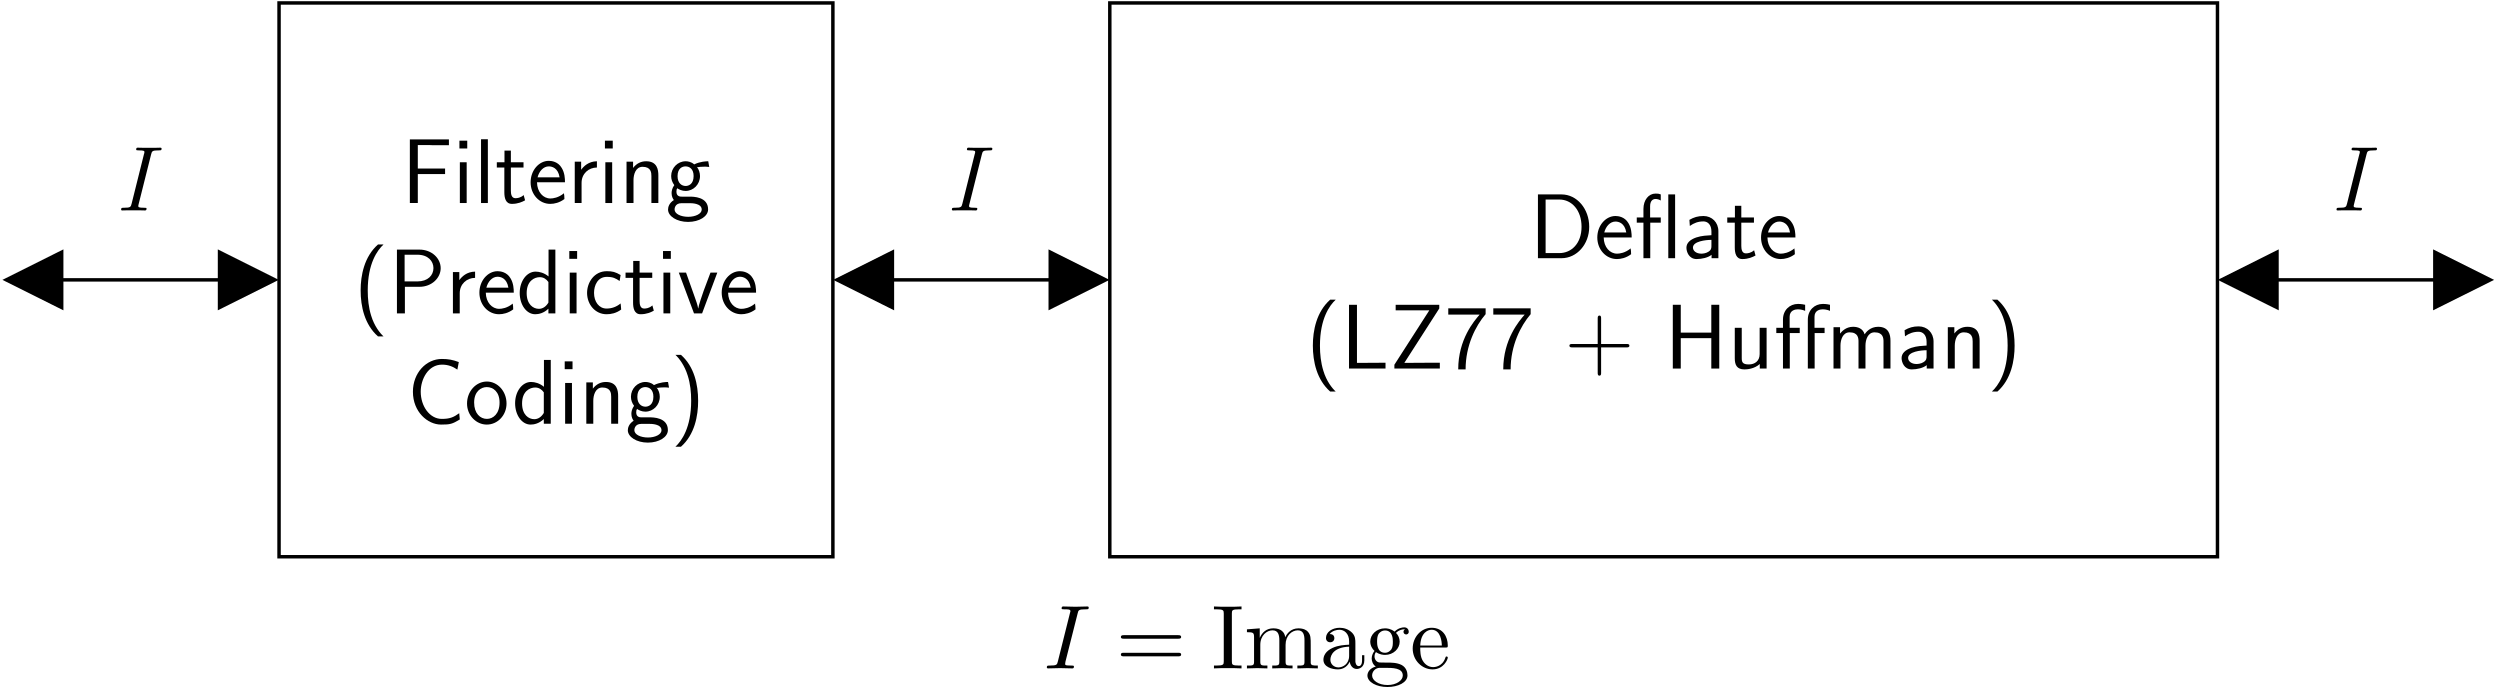
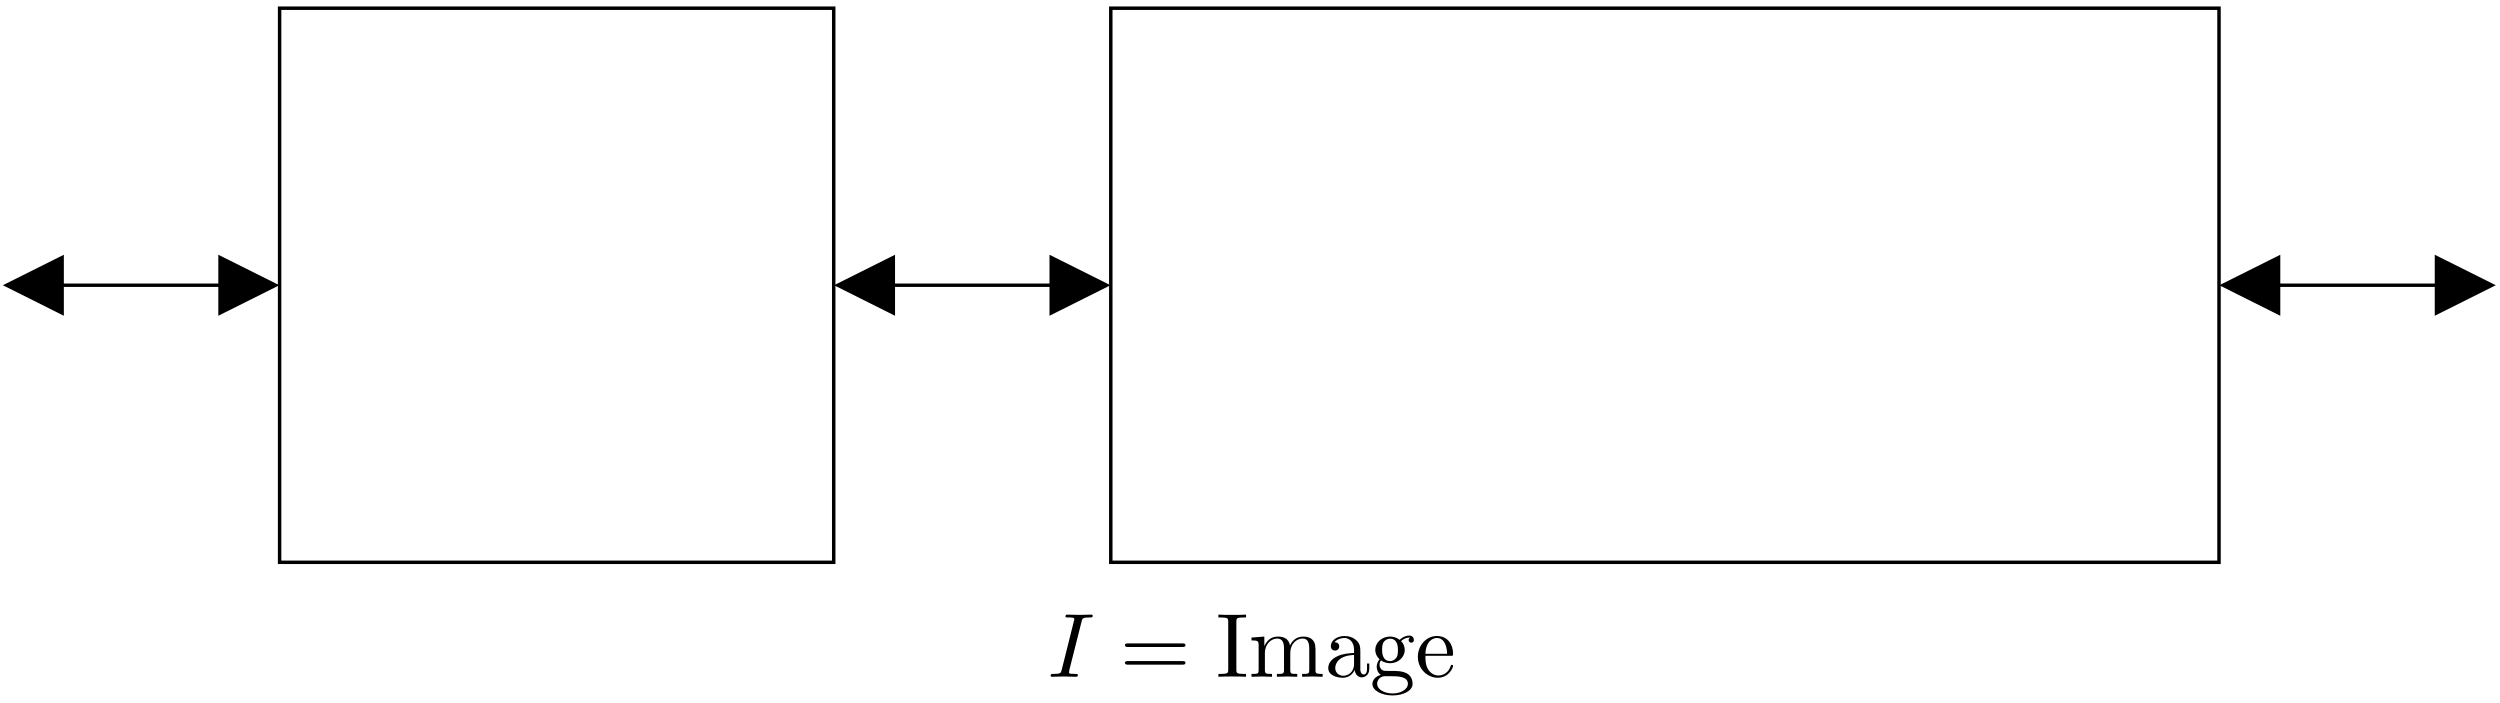
- <svg xmlns="http://www.w3.org/2000/svg" xmlns:xlink="http://www.w3.org/1999/xlink" width="275pt" height="76pt" viewBox="0 0 275 76" version="1.1">
+ <svg xmlns="http://www.w3.org/2000/svg" xmlns:xlink="http://www.w3.org/1999/xlink" width="274" height="77" viewBox="0 0 274 77">
  <defs>
    <g>
-       <symbol overflow="visible" id="glyph0-0">
-         <path style="stroke:none;" d="" />
-       </symbol>
-       <symbol overflow="visible" id="glyph0-1">
-         <path style="stroke:none;" d="M 3.719 -6.156 C 3.812 -6.516 3.828 -6.609 4.562 -6.609 C 4.797 -6.609 4.875 -6.609 4.875 -6.797 C 4.875 -6.906 4.766 -6.906 4.734 -6.906 C 4.547 -6.906 4.328 -6.891 4.141 -6.891 L 2.906 -6.891 C 2.703 -6.891 2.469 -6.906 2.266 -6.906 C 2.188 -6.906 2.078 -6.906 2.078 -6.719 C 2.078 -6.609 2.156 -6.609 2.359 -6.609 C 2.984 -6.609 2.984 -6.531 2.984 -6.422 C 2.984 -6.344 2.969 -6.281 2.938 -6.203 L 1.578 -0.75 C 1.484 -0.391 1.469 -0.297 0.734 -0.297 C 0.5 -0.297 0.422 -0.297 0.422 -0.094 C 0.422 0 0.516 0 0.562 0 C 0.75 0 0.969 -0.016 1.156 -0.016 L 2.391 -0.016 C 2.594 -0.016 2.828 0 3.016 0 C 3.109 0 3.219 0 3.219 -0.188 C 3.219 -0.297 3.172 -0.297 2.938 -0.297 C 2.312 -0.297 2.312 -0.375 2.312 -0.5 C 2.312 -0.516 2.312 -0.562 2.359 -0.734 Z M 3.719 -6.156 " />
-       </symbol>
-       <symbol overflow="visible" id="glyph1-0">
-         <path style="stroke:none;" d="" />
-       </symbol>
-       <symbol overflow="visible" id="glyph1-1">
-         <path style="stroke:none;" d="M 4.781 -3.188 L 4.781 -3.797 L 1.781 -3.797 L 1.781 -6.375 L 3.078 -6.375 C 3.203 -6.375 3.328 -6.359 3.453 -6.359 L 5.203 -6.359 L 5.203 -7 L 0.906 -7 L 0.906 0 L 1.781 0 L 1.781 -3.188 Z M 4.781 -3.188 " />
-       </symbol>
-       <symbol overflow="visible" id="glyph1-2">
-         <path style="stroke:none;" d="M 1.594 -6.859 L 0.734 -6.859 L 0.734 -6 L 1.594 -6 Z M 1.531 -4.484 L 0.781 -4.484 L 0.781 0 L 1.531 0 Z M 1.531 -4.484 " />
-       </symbol>
-       <symbol overflow="visible" id="glyph1-3">
-         <path style="stroke:none;" d="M 1.531 -7.016 L 0.781 -7.016 L 0.781 0 L 1.531 0 Z M 1.531 -7.016 " />
-       </symbol>
-       <symbol overflow="visible" id="glyph1-4">
-         <path style="stroke:none;" d="M 1.734 -3.906 L 3.125 -3.906 L 3.125 -4.484 L 1.734 -4.484 L 1.734 -5.766 L 1.031 -5.766 L 1.031 -4.484 L 0.188 -4.484 L 0.188 -3.906 L 1.016 -3.906 L 1.016 -1.188 C 1.016 -0.594 1.141 0.094 1.844 0.094 C 2.516 0.094 2.984 -0.125 3.297 -0.297 L 3.141 -0.875 C 2.797 -0.562 2.422 -0.531 2.234 -0.531 C 1.797 -0.531 1.734 -1 1.734 -1.359 Z M 1.734 -3.906 " />
-       </symbol>
-       <symbol overflow="visible" id="glyph1-5">
-         <path style="stroke:none;" d="M 4.109 -2.281 C 4.109 -2.703 4.078 -3.328 3.75 -3.859 C 3.344 -4.562 2.625 -4.641 2.328 -4.641 C 1.25 -4.641 0.328 -3.594 0.328 -2.281 C 0.328 -0.938 1.297 0.094 2.484 0.094 C 2.938 0.094 3.5 -0.031 4.047 -0.438 C 4.047 -0.469 4.031 -0.781 4.031 -0.812 C 4.016 -0.812 4 -1.047 4 -1.078 C 3.391 -0.578 2.797 -0.5 2.5 -0.5 C 1.719 -0.5 1.047 -1.203 1.031 -2.281 Z M 1.094 -2.828 C 1.266 -3.5 1.734 -4.031 2.328 -4.031 C 2.656 -4.031 3.344 -3.891 3.516 -2.828 Z M 1.094 -2.828 " />
-       </symbol>
-       <symbol overflow="visible" id="glyph1-6">
-         <path style="stroke:none;" d="M 1.531 -2.219 C 1.531 -3.234 2.312 -3.906 3.219 -3.906 L 3.219 -4.594 C 2.297 -4.578 1.766 -4.047 1.484 -3.656 L 1.484 -4.547 L 0.781 -4.547 L 0.781 0 L 1.531 0 Z M 1.531 -2.219 " />
-       </symbol>
-       <symbol overflow="visible" id="glyph1-7">
-         <path style="stroke:none;" d="M 4.281 -3.047 C 4.281 -3.656 4.156 -4.594 2.938 -4.594 C 2.359 -4.594 1.875 -4.344 1.5 -3.859 L 1.5 -4.547 L 0.781 -4.547 L 0.781 0 L 1.547 0 L 1.547 -2.516 C 1.547 -3.141 1.781 -3.984 2.547 -3.984 C 3.484 -3.984 3.516 -3.328 3.516 -2.969 L 3.516 0 L 4.281 0 Z M 4.281 -3.047 " />
-       </symbol>
-       <symbol overflow="visible" id="glyph1-8">
-         <path style="stroke:none;" d="M 3.453 -3.984 C 3.453 -3.984 3.469 -3.969 3.484 -3.938 C 3.688 -3.969 3.906 -4 4.281 -4 C 4.312 -4 4.547 -4 4.797 -3.969 L 4.688 -4.594 C 4.5 -4.594 3.812 -4.578 3.141 -4.25 C 2.812 -4.547 2.406 -4.594 2.203 -4.594 C 1.328 -4.594 0.609 -3.859 0.609 -2.969 C 0.609 -2.594 0.734 -2.266 0.953 -1.969 C 0.719 -1.641 0.656 -1.328 0.656 -1.094 C 0.656 -0.719 0.797 -0.469 0.906 -0.328 C 0.391 0 0.266 0.438 0.266 0.719 C 0.266 1.453 1.234 2.078 2.469 2.078 C 3.703 2.078 4.672 1.469 4.672 0.703 C 4.672 -0.703 3.031 -0.703 2.625 -0.703 L 1.766 -0.703 C 1.625 -0.703 1.188 -0.703 1.188 -1.25 C 1.188 -1.469 1.219 -1.531 1.281 -1.625 C 1.453 -1.5 1.797 -1.328 2.188 -1.328 C 3.062 -1.328 3.781 -2.047 3.781 -2.969 C 3.781 -3.328 3.656 -3.703 3.438 -3.969 Z M 2.203 -1.875 C 1.766 -1.875 1.312 -2.188 1.312 -2.953 C 1.312 -3.859 1.875 -4.031 2.188 -4.031 C 2.641 -4.031 3.078 -3.734 3.078 -2.969 C 3.078 -2.062 2.516 -1.875 2.203 -1.875 Z M 2.625 0.016 C 2.844 0.016 3.969 0.016 3.969 0.719 C 3.969 1.188 3.266 1.516 2.484 1.516 C 1.688 1.516 0.984 1.203 0.984 0.703 C 0.984 0.672 0.984 0.016 1.75 0.016 Z M 2.625 0.016 " />
-       </symbol>
-       <symbol overflow="visible" id="glyph1-9">
-         <path style="stroke:none;" d="M 2.688 -7.578 C 1.172 -6.234 0.781 -4.172 0.781 -2.531 C 0.781 -0.75 1.219 1.234 2.688 2.531 L 3.297 2.531 C 2.906 2.172 2.281 1.391 1.938 0.25 C 1.656 -0.656 1.562 -1.594 1.562 -2.516 C 1.562 -5.5 2.625 -6.953 3.297 -7.578 Z M 2.688 -7.578 " />
-       </symbol>
-       <symbol overflow="visible" id="glyph1-10">
-         <path style="stroke:none;" d="M 3.391 -2.922 C 4.781 -2.922 5.734 -3.922 5.734 -4.969 C 5.734 -6.047 4.766 -7.016 3.391 -7.016 L 0.922 -7.016 L 0.922 0 L 1.797 0 L 1.797 -2.922 Z M 3.172 -6.453 C 4.359 -6.453 4.938 -5.734 4.938 -4.984 C 4.938 -4.188 4.328 -3.516 3.172 -3.516 L 1.766 -3.516 L 1.766 -6.453 Z M 3.172 -6.453 " />
-       </symbol>
-       <symbol overflow="visible" id="glyph1-11">
-         <path style="stroke:none;" d="M 4.281 -7.016 L 3.531 -7.016 L 3.531 -4.062 C 3.062 -4.453 2.531 -4.594 2.109 -4.594 C 1.141 -4.594 0.359 -3.562 0.359 -2.25 C 0.359 -0.938 1.109 0.094 2.062 0.094 C 2.438 0.094 3 -0.016 3.516 -0.516 L 3.516 0 L 4.281 0 Z M 3.516 -1.188 C 3.266 -0.766 2.906 -0.5 2.469 -0.5 C 1.844 -0.5 1.125 -0.984 1.125 -2.234 C 1.125 -3.578 1.984 -3.984 2.562 -3.984 C 2.969 -3.984 3.281 -3.781 3.516 -3.453 Z M 3.516 -1.188 " />
-       </symbol>
-       <symbol overflow="visible" id="glyph1-12">
-         <path style="stroke:none;" d="M 4.047 -1.094 C 3.594 -0.719 3.078 -0.531 2.5 -0.531 C 1.672 -0.531 1.125 -1.281 1.125 -2.25 C 1.125 -3.094 1.531 -4.016 2.531 -4.016 C 3.219 -4.016 3.5 -3.859 3.938 -3.562 L 4.047 -4.219 C 3.469 -4.562 3.141 -4.641 2.531 -4.641 C 1.141 -4.641 0.359 -3.406 0.359 -2.25 C 0.359 -0.953 1.281 0.094 2.5 0.094 C 3 0.094 3.562 -0.016 4.109 -0.422 C 4.109 -0.453 4.078 -0.766 4.078 -0.812 Z M 4.047 -1.094 " />
-       </symbol>
-       <symbol overflow="visible" id="glyph1-13">
-         <path style="stroke:none;" d="M 4.375 -4.484 L 3.625 -4.484 L 2.875 -2.484 C 2.703 -1.984 2.328 -0.922 2.281 -0.547 L 2.266 -0.547 C 2.219 -0.906 2.016 -1.453 1.859 -1.891 L 0.938 -4.484 L 0.141 -4.484 L 1.812 0 L 2.703 0 Z M 4.375 -4.484 " />
-       </symbol>
-       <symbol overflow="visible" id="glyph1-14">
-         <path style="stroke:none;" d="M 5.766 -1.156 C 5.141 -0.703 4.719 -0.531 3.844 -0.531 C 2.531 -0.531 1.531 -1.906 1.531 -3.531 C 1.531 -4.891 2.344 -6.5 3.875 -6.5 C 4.547 -6.5 5.062 -6.297 5.562 -5.953 L 5.719 -6.781 C 5.062 -7.031 4.562 -7.125 3.859 -7.125 C 2.141 -7.125 0.672 -5.609 0.672 -3.516 C 0.672 -1.297 2.297 0.094 3.766 0.094 C 4.781 0.094 5 0.031 5.828 -0.469 Z M 5.766 -1.156 " />
-       </symbol>
-       <symbol overflow="visible" id="glyph1-15">
-         <path style="stroke:none;" d="M 4.641 -2.219 C 4.641 -3.594 3.641 -4.641 2.484 -4.641 C 1.281 -4.641 0.297 -3.562 0.297 -2.219 C 0.297 -0.906 1.312 0.094 2.469 0.094 C 3.656 0.094 4.641 -0.922 4.641 -2.219 Z M 2.484 -0.531 C 1.75 -0.531 1.078 -1.125 1.078 -2.328 C 1.078 -3.547 1.828 -4.031 2.469 -4.031 C 3.172 -4.031 3.875 -3.516 3.875 -2.328 C 3.875 -1.078 3.156 -0.531 2.484 -0.531 Z M 2.484 -0.531 " />
-       </symbol>
-       <symbol overflow="visible" id="glyph1-16">
-         <path style="stroke:none;" d="M 1.156 2.531 C 2.672 1.188 3.047 -0.875 3.047 -2.516 C 3.047 -4.297 2.625 -6.281 1.156 -7.578 L 0.547 -7.578 C 0.938 -7.219 1.562 -6.422 1.906 -5.281 C 2.188 -4.391 2.281 -3.453 2.281 -2.531 C 2.281 0.453 1.219 1.906 0.547 2.531 Z M 1.156 2.531 " />
-       </symbol>
-       <symbol overflow="visible" id="glyph1-17">
-         <path style="stroke:none;" d="M 0.922 -7.016 L 0.922 0 L 3.516 0 C 5.203 0 6.562 -1.531 6.562 -3.453 C 6.562 -5.422 5.219 -7.016 3.516 -7.016 Z M 1.766 -0.562 L 1.766 -6.453 L 3.281 -6.453 C 4.641 -6.453 5.719 -5.281 5.719 -3.453 C 5.719 -1.609 4.594 -0.562 3.281 -0.562 Z M 1.766 -0.562 " />
-       </symbol>
-       <symbol overflow="visible" id="glyph1-18">
-         <path style="stroke:none;" d="M 1.75 -3.906 L 2.906 -3.906 L 2.906 -4.484 L 1.734 -4.484 L 1.734 -5.719 C 1.734 -6.328 2.047 -6.516 2.328 -6.516 C 2.531 -6.516 2.734 -6.453 2.906 -6.344 L 2.906 -7.016 C 2.703 -7.094 2.641 -7.109 2.328 -7.109 C 1.578 -7.109 1 -6.406 1 -5.422 L 1 -4.484 L 0.266 -4.484 L 0.266 -3.906 L 1 -3.906 L 1 0 L 1.75 0 Z M 4.484 -7.016 L 3.734 -7.016 L 3.734 0 L 4.484 0 Z M 4.484 -7.016 " />
-       </symbol>
-       <symbol overflow="visible" id="glyph1-19">
-         <path style="stroke:none;" d="M 3.953 -2.969 C 3.953 -3.938 3.25 -4.641 2.312 -4.641 C 1.703 -4.641 1.25 -4.5 0.766 -4.219 L 0.812 -3.547 C 1.266 -3.875 1.734 -4.047 2.312 -4.047 C 2.781 -4.047 3.188 -3.688 3.188 -2.938 L 3.188 -2.531 C 2.734 -2.5 2.125 -2.484 1.516 -2.281 C 0.844 -2.047 0.438 -1.672 0.438 -1.156 C 0.438 -0.719 0.703 0.094 1.562 0.094 C 2.125 0.094 2.828 -0.062 3.203 -0.375 L 3.203 0 L 3.953 0 Z M 3.188 -1.359 C 3.188 -1.156 3.188 -0.906 2.844 -0.703 C 2.578 -0.531 2.234 -0.5 2.078 -0.5 C 1.531 -0.5 1.156 -0.797 1.156 -1.172 C 1.156 -1.859 2.562 -2.016 3.188 -2.016 Z M 3.188 -1.359 " />
-       </symbol>
-       <symbol overflow="visible" id="glyph1-20">
-         <path style="stroke:none;" d="M 1.781 -7.016 L 0.906 -7.016 L 0.906 0 L 4.922 0 L 4.922 -0.641 C 4.031 -0.625 3.156 -0.625 2.266 -0.625 L 1.781 -0.625 Z M 1.781 -7.016 " />
-       </symbol>
-       <symbol overflow="visible" id="glyph1-21">
-         <path style="stroke:none;" d="M 5.484 -6.609 L 5.484 -7.016 L 0.688 -7.016 L 0.688 -6.406 L 2.672 -6.406 C 2.797 -6.406 2.906 -6.406 3.031 -6.406 L 4.391 -6.406 L 0.547 -0.422 L 0.547 0 L 5.547 0 L 5.547 -0.641 L 4.594 -0.641 C 3.719 -0.641 2.844 -0.625 1.969 -0.625 L 1.641 -0.625 Z M 5.484 -6.609 " />
-       </symbol>
-       <symbol overflow="visible" id="glyph1-22">
-         <path style="stroke:none;" d="M 2.297 -5.938 C 2.422 -5.938 2.531 -5.938 2.656 -5.938 L 3.875 -5.938 C 3.266 -5.234 1.516 -3.219 1.516 0.094 L 2.328 0.094 C 2.328 -2.531 3.422 -4.688 4.531 -5.984 L 4.531 -6.625 L 0.422 -6.625 L 0.422 -5.938 Z M 2.297 -5.938 " />
-       </symbol>
-       <symbol overflow="visible" id="glyph1-23">
-         <path style="stroke:none;" d="M 4.031 -2.328 L 6.828 -2.328 C 6.969 -2.328 7.141 -2.328 7.141 -2.516 C 7.141 -2.703 6.969 -2.703 6.828 -2.703 L 4.031 -2.703 L 4.031 -5.5 C 4.031 -5.641 4.031 -5.828 3.859 -5.828 C 3.656 -5.828 3.656 -5.656 3.656 -5.5 L 3.656 -2.703 L 0.875 -2.703 C 0.734 -2.703 0.547 -2.703 0.547 -2.531 C 0.547 -2.328 0.719 -2.328 0.875 -2.328 L 3.656 -2.328 L 3.656 0.453 C 3.656 0.594 3.656 0.781 3.844 0.781 C 4.031 0.781 4.031 0.609 4.031 0.453 Z M 4.031 -2.328 " />
-       </symbol>
-       <symbol overflow="visible" id="glyph1-24">
-         <path style="stroke:none;" d="M 6.016 -7.016 L 5.141 -7.016 L 5.141 -3.953 L 1.781 -3.953 L 1.781 -7.016 L 0.906 -7.016 L 0.906 0 L 1.781 0 L 1.781 -3.344 L 5.141 -3.344 L 5.141 0 L 6.016 0 Z M 6.016 -7.016 " />
-       </symbol>
-       <symbol overflow="visible" id="glyph1-25">
-         <path style="stroke:none;" d="M 4.281 -4.484 L 3.516 -4.484 L 3.516 -1.594 C 3.516 -0.828 2.984 -0.453 2.328 -0.453 C 1.625 -0.453 1.547 -0.719 1.547 -1.156 L 1.547 -4.484 L 0.781 -4.484 L 0.781 -1.125 C 0.781 -0.391 1.016 0.094 1.844 0.094 C 2.125 0.094 2.922 0.047 3.531 -0.5 L 3.531 0 L 4.281 0 Z M 4.281 -4.484 " />
-       </symbol>
-       <symbol overflow="visible" id="glyph1-26">
-         <path style="stroke:none;" d="M 1.75 -3.906 L 2.844 -3.906 L 2.844 -4.484 L 1.734 -4.484 L 1.734 -5.703 C 1.734 -6.406 2.344 -6.516 2.641 -6.516 C 3 -6.516 3.312 -6.406 3.438 -6.344 L 3.438 -7.016 C 3.312 -7.047 3 -7.109 2.656 -7.109 C 1.734 -7.109 1 -6.422 1 -5.391 L 1 -4.484 L 0.266 -4.484 L 0.266 -3.906 L 1 -3.906 L 1 0 L 1.75 0 Z M 4.484 -3.906 L 5.578 -3.906 L 5.578 -4.484 L 4.469 -4.484 L 4.469 -5.703 C 4.469 -6.406 5.078 -6.516 5.375 -6.516 C 5.734 -6.516 6.047 -6.406 6.172 -6.344 L 6.172 -7.016 C 6.062 -7.047 5.734 -7.109 5.391 -7.109 C 4.469 -7.109 3.734 -6.422 3.734 -5.391 L 3.734 0 L 4.484 0 Z M 4.484 -3.906 " />
-       </symbol>
-       <symbol overflow="visible" id="glyph1-27">
-         <path style="stroke:none;" d="M 7.047 -3.047 C 7.047 -3.734 6.859 -4.594 5.688 -4.594 C 4.828 -4.594 4.344 -4 4.203 -3.766 C 4.016 -4.406 3.453 -4.594 2.938 -4.594 C 2.109 -4.594 1.672 -4.047 1.5 -3.844 L 1.5 -4.547 L 0.781 -4.547 L 0.781 0 L 1.547 0 L 1.547 -2.516 C 1.547 -3.188 1.812 -3.984 2.547 -3.984 C 3.484 -3.984 3.531 -3.344 3.531 -2.969 L 3.531 0 L 4.297 0 L 4.297 -2.516 C 4.297 -3.188 4.562 -3.984 5.297 -3.984 C 6.234 -3.984 6.281 -3.344 6.281 -2.969 L 6.281 0 L 7.047 0 Z M 7.047 -3.047 " />
-       </symbol>
-       <symbol overflow="visible" id="glyph2-0">
-         <path style="stroke:none;" d="" />
-       </symbol>
-       <symbol overflow="visible" id="glyph2-1">
-         <path style="stroke:none;" d="M 3.734 -6.047 C 3.812 -6.406 3.844 -6.5 4.641 -6.5 C 4.875 -6.5 4.953 -6.5 4.953 -6.688 C 4.953 -6.812 4.844 -6.812 4.812 -6.812 C 4.516 -6.812 3.781 -6.781 3.484 -6.781 C 3.188 -6.781 2.469 -6.812 2.156 -6.812 C 2.094 -6.812 1.969 -6.812 1.969 -6.609 C 1.969 -6.5 2.047 -6.5 2.25 -6.5 C 2.656 -6.5 2.938 -6.5 2.938 -6.312 C 2.938 -6.266 2.938 -6.234 2.906 -6.156 L 1.562 -0.781 C 1.469 -0.406 1.453 -0.312 0.656 -0.312 C 0.422 -0.312 0.344 -0.312 0.344 -0.109 C 0.344 0 0.453 0 0.484 0 C 0.781 0 1.5 -0.031 1.797 -0.031 C 2.094 -0.031 2.828 0 3.125 0 C 3.203 0 3.328 0 3.328 -0.188 C 3.328 -0.312 3.25 -0.312 3.031 -0.312 C 2.844 -0.312 2.797 -0.312 2.609 -0.328 C 2.391 -0.344 2.359 -0.391 2.359 -0.5 C 2.359 -0.578 2.375 -0.656 2.391 -0.734 Z M 3.734 -6.047 " />
-       </symbol>
-       <symbol overflow="visible" id="glyph3-0">
-         <path style="stroke:none;" d="" />
-       </symbol>
-       <symbol overflow="visible" id="glyph3-1">
-         <path style="stroke:none;" d="M 6.844 -3.266 C 7 -3.266 7.188 -3.266 7.188 -3.453 C 7.188 -3.656 7 -3.656 6.859 -3.656 L 0.891 -3.656 C 0.75 -3.656 0.562 -3.656 0.562 -3.453 C 0.562 -3.266 0.75 -3.266 0.891 -3.266 Z M 6.859 -1.328 C 7 -1.328 7.188 -1.328 7.188 -1.531 C 7.188 -1.719 7 -1.719 6.844 -1.719 L 0.891 -1.719 C 0.75 -1.719 0.562 -1.719 0.562 -1.531 C 0.562 -1.328 0.75 -1.328 0.891 -1.328 Z M 6.859 -1.328 " />
-       </symbol>
-       <symbol overflow="visible" id="glyph3-2">
-         <path style="stroke:none;" d="M 2.25 -6.031 C 2.25 -6.391 2.266 -6.5 3.062 -6.5 L 3.312 -6.5 L 3.312 -6.812 C 2.969 -6.781 2.188 -6.781 1.797 -6.781 C 1.422 -6.781 0.625 -6.781 0.281 -6.812 L 0.281 -6.5 L 0.531 -6.5 C 1.328 -6.5 1.359 -6.391 1.359 -6.031 L 1.359 -0.781 C 1.359 -0.422 1.328 -0.312 0.531 -0.312 L 0.281 -0.312 L 0.281 0 C 0.625 -0.031 1.422 -0.031 1.797 -0.031 C 2.188 -0.031 2.969 -0.031 3.312 0 L 3.312 -0.312 L 3.062 -0.312 C 2.266 -0.312 2.25 -0.422 2.25 -0.781 Z M 2.25 -6.031 " />
-       </symbol>
-       <symbol overflow="visible" id="glyph3-3">
-         <path style="stroke:none;" d="M 1.094 -3.422 L 1.094 -0.75 C 1.094 -0.312 0.984 -0.312 0.312 -0.312 L 0.312 0 C 0.672 -0.016 1.172 -0.031 1.453 -0.031 C 1.703 -0.031 2.219 -0.016 2.562 0 L 2.562 -0.312 C 1.891 -0.312 1.781 -0.312 1.781 -0.75 L 1.781 -2.594 C 1.781 -3.625 2.5 -4.188 3.125 -4.188 C 3.766 -4.188 3.875 -3.656 3.875 -3.078 L 3.875 -0.75 C 3.875 -0.312 3.766 -0.312 3.094 -0.312 L 3.094 0 C 3.438 -0.016 3.953 -0.031 4.219 -0.031 C 4.469 -0.031 5 -0.016 5.328 0 L 5.328 -0.312 C 4.672 -0.312 4.562 -0.312 4.562 -0.75 L 4.562 -2.594 C 4.562 -3.625 5.266 -4.188 5.906 -4.188 C 6.531 -4.188 6.641 -3.656 6.641 -3.078 L 6.641 -0.75 C 6.641 -0.312 6.531 -0.312 5.859 -0.312 L 5.859 0 C 6.203 -0.016 6.719 -0.031 6.984 -0.031 C 7.25 -0.031 7.766 -0.016 8.109 0 L 8.109 -0.312 C 7.594 -0.312 7.344 -0.312 7.328 -0.609 L 7.328 -2.516 C 7.328 -3.375 7.328 -3.672 7.016 -4.031 C 6.875 -4.203 6.547 -4.406 5.969 -4.406 C 5.141 -4.406 4.688 -3.812 4.531 -3.422 C 4.391 -4.297 3.656 -4.406 3.203 -4.406 C 2.469 -4.406 2 -3.984 1.719 -3.359 L 1.719 -4.406 L 0.312 -4.297 L 0.312 -3.984 C 1.016 -3.984 1.094 -3.922 1.094 -3.422 Z M 1.094 -3.422 " />
-       </symbol>
-       <symbol overflow="visible" id="glyph3-4">
-         <path style="stroke:none;" d="M 3.312 -0.75 C 3.359 -0.359 3.625 0.062 4.094 0.062 C 4.312 0.062 4.922 -0.078 4.922 -0.891 L 4.922 -1.453 L 4.672 -1.453 L 4.672 -0.891 C 4.672 -0.312 4.422 -0.25 4.312 -0.25 C 3.984 -0.25 3.938 -0.703 3.938 -0.75 L 3.938 -2.734 C 3.938 -3.156 3.938 -3.547 3.578 -3.922 C 3.188 -4.312 2.688 -4.469 2.219 -4.469 C 1.391 -4.469 0.703 -4 0.703 -3.344 C 0.703 -3.047 0.906 -2.875 1.172 -2.875 C 1.453 -2.875 1.625 -3.078 1.625 -3.328 C 1.625 -3.453 1.578 -3.781 1.109 -3.781 C 1.391 -4.141 1.875 -4.25 2.188 -4.25 C 2.688 -4.25 3.25 -3.859 3.25 -2.969 L 3.25 -2.609 C 2.734 -2.578 2.047 -2.547 1.422 -2.25 C 0.672 -1.906 0.422 -1.391 0.422 -0.953 C 0.422 -0.141 1.391 0.109 2.016 0.109 C 2.672 0.109 3.125 -0.297 3.312 -0.75 Z M 3.25 -2.391 L 3.25 -1.391 C 3.25 -0.453 2.531 -0.109 2.078 -0.109 C 1.594 -0.109 1.188 -0.453 1.188 -0.953 C 1.188 -1.5 1.609 -2.328 3.25 -2.391 Z M 3.25 -2.391 " />
-       </symbol>
-       <symbol overflow="visible" id="glyph3-5">
-         <path style="stroke:none;" d="M 2.219 -1.719 C 1.344 -1.719 1.344 -2.719 1.344 -2.938 C 1.344 -3.203 1.359 -3.531 1.5 -3.781 C 1.578 -3.891 1.812 -4.172 2.219 -4.172 C 3.078 -4.172 3.078 -3.188 3.078 -2.953 C 3.078 -2.688 3.078 -2.359 2.922 -2.109 C 2.844 -2 2.609 -1.719 2.219 -1.719 Z M 1.062 -1.328 C 1.062 -1.359 1.062 -1.594 1.219 -1.797 C 1.609 -1.516 2.031 -1.484 2.219 -1.484 C 3.141 -1.484 3.828 -2.172 3.828 -2.938 C 3.828 -3.312 3.672 -3.672 3.422 -3.906 C 3.781 -4.25 4.141 -4.297 4.312 -4.297 C 4.344 -4.297 4.391 -4.297 4.422 -4.281 C 4.312 -4.25 4.25 -4.141 4.25 -4.016 C 4.25 -3.844 4.391 -3.734 4.547 -3.734 C 4.641 -3.734 4.828 -3.797 4.828 -4.031 C 4.828 -4.203 4.719 -4.516 4.328 -4.516 C 4.125 -4.516 3.688 -4.453 3.266 -4.047 C 2.844 -4.375 2.438 -4.406 2.219 -4.406 C 1.281 -4.406 0.594 -3.719 0.594 -2.953 C 0.594 -2.516 0.812 -2.141 1.062 -1.922 C 0.938 -1.781 0.75 -1.453 0.75 -1.094 C 0.75 -0.781 0.891 -0.406 1.203 -0.203 C 0.594 -0.047 0.281 0.391 0.281 0.781 C 0.281 1.5 1.266 2.047 2.484 2.047 C 3.656 2.047 4.688 1.547 4.688 0.766 C 4.688 0.422 4.562 -0.094 4.047 -0.375 C 3.516 -0.641 2.938 -0.641 2.328 -0.641 C 2.078 -0.641 1.656 -0.641 1.578 -0.656 C 1.266 -0.703 1.062 -1 1.062 -1.328 Z M 2.5 1.828 C 1.484 1.828 0.797 1.312 0.797 0.781 C 0.797 0.328 1.172 -0.047 1.609 -0.062 L 2.203 -0.062 C 3.062 -0.062 4.172 -0.062 4.172 0.781 C 4.172 1.328 3.469 1.828 2.5 1.828 Z M 2.5 1.828 " />
-       </symbol>
-       <symbol overflow="visible" id="glyph3-6">
-         <path style="stroke:none;" d="M 1.109 -2.516 C 1.172 -4 2.016 -4.25 2.359 -4.25 C 3.375 -4.25 3.484 -2.906 3.484 -2.516 Z M 1.109 -2.297 L 3.891 -2.297 C 4.109 -2.297 4.141 -2.297 4.141 -2.516 C 4.141 -3.5 3.594 -4.469 2.359 -4.469 C 1.203 -4.469 0.281 -3.438 0.281 -2.188 C 0.281 -0.859 1.328 0.109 2.469 0.109 C 3.688 0.109 4.141 -1 4.141 -1.188 C 4.141 -1.281 4.062 -1.312 4 -1.312 C 3.922 -1.312 3.891 -1.25 3.875 -1.172 C 3.531 -0.141 2.625 -0.141 2.531 -0.141 C 2.031 -0.141 1.641 -0.438 1.406 -0.812 C 1.109 -1.281 1.109 -1.938 1.109 -2.297 Z M 1.109 -2.297 " />
-       </symbol>
+       <g id="glyph-0-0">
+ </g>
+       <g id="glyph-0-1">
+         <path d="M 3.734 -6.047 C 3.812 -6.406 3.844 -6.5 4.641 -6.5 C 4.875 -6.5 4.953 -6.5 4.953 -6.688 C 4.953 -6.812 4.844 -6.812 4.812 -6.812 C 4.516 -6.812 3.781 -6.781 3.484 -6.781 C 3.188 -6.781 2.469 -6.812 2.156 -6.812 C 2.094 -6.812 1.969 -6.812 1.969 -6.609 C 1.969 -6.5 2.047 -6.5 2.25 -6.5 C 2.656 -6.5 2.938 -6.5 2.938 -6.312 C 2.938 -6.266 2.938 -6.234 2.906 -6.156 L 1.562 -0.781 C 1.469 -0.406 1.453 -0.312 0.656 -0.312 C 0.422 -0.312 0.344 -0.312 0.344 -0.109 C 0.344 0 0.453 0 0.484 0 C 0.781 0 1.5 -0.031 1.797 -0.031 C 2.094 -0.031 2.828 0 3.125 0 C 3.203 0 3.328 0 3.328 -0.188 C 3.328 -0.312 3.25 -0.312 3.031 -0.312 C 2.844 -0.312 2.797 -0.312 2.609 -0.328 C 2.391 -0.344 2.359 -0.391 2.359 -0.5 C 2.359 -0.578 2.375 -0.656 2.391 -0.734 Z M 3.734 -6.047 " />
+       </g>
+       <g id="glyph-1-0">
+ </g>
+       <g id="glyph-1-1">
+         <path d="M 6.844 -3.266 C 7 -3.266 7.188 -3.266 7.188 -3.453 C 7.188 -3.656 7 -3.656 6.859 -3.656 L 0.891 -3.656 C 0.75 -3.656 0.562 -3.656 0.562 -3.453 C 0.562 -3.266 0.75 -3.266 0.891 -3.266 Z M 6.859 -1.328 C 7 -1.328 7.188 -1.328 7.188 -1.531 C 7.188 -1.719 7 -1.719 6.844 -1.719 L 0.891 -1.719 C 0.75 -1.719 0.562 -1.719 0.562 -1.531 C 0.562 -1.328 0.75 -1.328 0.891 -1.328 Z M 6.859 -1.328 " />
+       </g>
+       <g id="glyph-1-2">
+         <path d="M 2.25 -6.031 C 2.25 -6.391 2.266 -6.5 3.062 -6.5 L 3.312 -6.5 L 3.312 -6.812 C 2.969 -6.781 2.188 -6.781 1.797 -6.781 C 1.422 -6.781 0.625 -6.781 0.281 -6.812 L 0.281 -6.5 L 0.531 -6.5 C 1.328 -6.5 1.359 -6.391 1.359 -6.031 L 1.359 -0.781 C 1.359 -0.422 1.328 -0.312 0.531 -0.312 L 0.281 -0.312 L 0.281 0 C 0.625 -0.031 1.422 -0.031 1.797 -0.031 C 2.188 -0.031 2.969 -0.031 3.312 0 L 3.312 -0.312 L 3.062 -0.312 C 2.266 -0.312 2.25 -0.422 2.25 -0.781 Z M 2.25 -6.031 " />
+       </g>
+       <g id="glyph-1-3">
+         <path d="M 1.094 -3.422 L 1.094 -0.75 C 1.094 -0.312 0.984 -0.312 0.312 -0.312 L 0.312 0 C 0.672 -0.016 1.172 -0.031 1.453 -0.031 C 1.703 -0.031 2.219 -0.016 2.562 0 L 2.562 -0.312 C 1.891 -0.312 1.781 -0.312 1.781 -0.75 L 1.781 -2.594 C 1.781 -3.625 2.5 -4.188 3.125 -4.188 C 3.766 -4.188 3.875 -3.656 3.875 -3.078 L 3.875 -0.75 C 3.875 -0.312 3.766 -0.312 3.094 -0.312 L 3.094 0 C 3.438 -0.016 3.953 -0.031 4.219 -0.031 C 4.469 -0.031 5 -0.016 5.328 0 L 5.328 -0.312 C 4.672 -0.312 4.562 -0.312 4.562 -0.75 L 4.562 -2.594 C 4.562 -3.625 5.266 -4.188 5.906 -4.188 C 6.531 -4.188 6.641 -3.656 6.641 -3.078 L 6.641 -0.75 C 6.641 -0.312 6.531 -0.312 5.859 -0.312 L 5.859 0 C 6.203 -0.016 6.719 -0.031 6.984 -0.031 C 7.25 -0.031 7.766 -0.016 8.109 0 L 8.109 -0.312 C 7.594 -0.312 7.344 -0.312 7.328 -0.609 L 7.328 -2.516 C 7.328 -3.375 7.328 -3.672 7.016 -4.031 C 6.875 -4.203 6.547 -4.406 5.969 -4.406 C 5.141 -4.406 4.688 -3.812 4.531 -3.422 C 4.391 -4.297 3.656 -4.406 3.203 -4.406 C 2.469 -4.406 2 -3.984 1.719 -3.359 L 1.719 -4.406 L 0.312 -4.297 L 0.312 -3.984 C 1.016 -3.984 1.094 -3.922 1.094 -3.422 Z M 1.094 -3.422 " />
+       </g>
+       <g id="glyph-1-4">
+         <path d="M 3.312 -0.75 C 3.359 -0.359 3.625 0.062 4.094 0.062 C 4.312 0.062 4.922 -0.078 4.922 -0.891 L 4.922 -1.453 L 4.672 -1.453 L 4.672 -0.891 C 4.672 -0.312 4.422 -0.25 4.312 -0.25 C 3.984 -0.25 3.938 -0.703 3.938 -0.75 L 3.938 -2.734 C 3.938 -3.156 3.938 -3.547 3.578 -3.922 C 3.188 -4.312 2.688 -4.469 2.219 -4.469 C 1.391 -4.469 0.703 -4 0.703 -3.344 C 0.703 -3.047 0.906 -2.875 1.172 -2.875 C 1.453 -2.875 1.625 -3.078 1.625 -3.328 C 1.625 -3.453 1.578 -3.781 1.109 -3.781 C 1.391 -4.141 1.875 -4.25 2.188 -4.25 C 2.688 -4.25 3.25 -3.859 3.25 -2.969 L 3.25 -2.609 C 2.734 -2.578 2.047 -2.547 1.422 -2.25 C 0.672 -1.906 0.422 -1.391 0.422 -0.953 C 0.422 -0.141 1.391 0.109 2.016 0.109 C 2.672 0.109 3.125 -0.297 3.312 -0.75 Z M 3.25 -2.391 L 3.25 -1.391 C 3.25 -0.453 2.531 -0.109 2.078 -0.109 C 1.594 -0.109 1.188 -0.453 1.188 -0.953 C 1.188 -1.5 1.609 -2.328 3.25 -2.391 Z M 3.25 -2.391 " />
+       </g>
+       <g id="glyph-1-5">
+         <path d="M 2.219 -1.719 C 1.344 -1.719 1.344 -2.719 1.344 -2.938 C 1.344 -3.203 1.359 -3.531 1.5 -3.781 C 1.578 -3.891 1.812 -4.172 2.219 -4.172 C 3.078 -4.172 3.078 -3.188 3.078 -2.953 C 3.078 -2.688 3.078 -2.359 2.922 -2.109 C 2.844 -2 2.609 -1.719 2.219 -1.719 Z M 1.062 -1.328 C 1.062 -1.359 1.062 -1.594 1.219 -1.797 C 1.609 -1.516 2.031 -1.484 2.219 -1.484 C 3.141 -1.484 3.828 -2.172 3.828 -2.938 C 3.828 -3.312 3.672 -3.672 3.422 -3.906 C 3.781 -4.25 4.141 -4.297 4.312 -4.297 C 4.344 -4.297 4.391 -4.297 4.422 -4.281 C 4.312 -4.25 4.25 -4.141 4.25 -4.016 C 4.25 -3.844 4.391 -3.734 4.547 -3.734 C 4.641 -3.734 4.828 -3.797 4.828 -4.031 C 4.828 -4.203 4.719 -4.516 4.328 -4.516 C 4.125 -4.516 3.688 -4.453 3.266 -4.047 C 2.844 -4.375 2.438 -4.406 2.219 -4.406 C 1.281 -4.406 0.594 -3.719 0.594 -2.953 C 0.594 -2.516 0.812 -2.141 1.062 -1.922 C 0.938 -1.781 0.75 -1.453 0.75 -1.094 C 0.75 -0.781 0.891 -0.406 1.203 -0.203 C 0.594 -0.047 0.281 0.391 0.281 0.781 C 0.281 1.5 1.266 2.047 2.484 2.047 C 3.656 2.047 4.688 1.547 4.688 0.766 C 4.688 0.422 4.562 -0.094 4.047 -0.375 C 3.516 -0.641 2.938 -0.641 2.328 -0.641 C 2.078 -0.641 1.656 -0.641 1.578 -0.656 C 1.266 -0.703 1.062 -1 1.062 -1.328 Z M 2.5 1.828 C 1.484 1.828 0.797 1.312 0.797 0.781 C 0.797 0.328 1.172 -0.047 1.609 -0.062 L 2.203 -0.062 C 3.062 -0.062 4.172 -0.062 4.172 0.781 C 4.172 1.328 3.469 1.828 2.5 1.828 Z M 2.5 1.828 " />
+       </g>
+       <g id="glyph-1-6">
+         <path d="M 1.109 -2.516 C 1.172 -4 2.016 -4.25 2.359 -4.25 C 3.375 -4.25 3.484 -2.906 3.484 -2.516 Z M 1.109 -2.297 L 3.891 -2.297 C 4.109 -2.297 4.141 -2.297 4.141 -2.516 C 4.141 -3.5 3.594 -4.469 2.359 -4.469 C 1.203 -4.469 0.281 -3.438 0.281 -2.188 C 0.281 -0.859 1.328 0.109 2.469 0.109 C 3.688 0.109 4.141 -1 4.141 -1.188 C 4.141 -1.281 4.062 -1.312 4 -1.312 C 3.922 -1.312 3.891 -1.25 3.875 -1.172 C 3.531 -0.141 2.625 -0.141 2.531 -0.141 C 2.031 -0.141 1.641 -0.438 1.406 -0.812 C 1.109 -1.281 1.109 -1.938 1.109 -2.297 Z M 1.109 -2.297 " />
+       </g>
    </g>
-     <clipPath id="clip1">
-       <path d="M 121 0 L 245 0 L 245 61.57 L 121 61.57 Z M 121 0 " />
+     <clipPath id="clip-0">
+       <path clip-rule="nonzero" d="M 0 31 L 31 31 L 31 32 L 0 32 Z M 0 31 " />
    </clipPath>
-     <clipPath id="clip2">
-       <path d="M 30 0 L 92 0 L 92 61.57 L 30 61.57 Z M 30 0 " />
+     <clipPath id="clip-1">
+       <path clip-rule="evenodd" d="M -0.309 62.219 L 274.664 62.219 L 274.664 -0.199 L -0.309 -0.199 Z M 31 30.91 L 31 31.617 L 24.117 34.301 L 24.117 28.227 Z M -0.074 31.617 L -0.074 30.91 L 6.809 28.227 L 6.809 34.301 Z M -0.074 31.617 " />
    </clipPath>
-     <clipPath id="clip3">
-       <path d="M 0 30 L 31 30 L 31 31 L 0 31 Z M 0 30 " />
+     <clipPath id="clip-2">
+       <path clip-rule="nonzero" d="M 91 31 L 122 31 L 122 32 L 91 32 Z M 91 31 " />
    </clipPath>
-     <clipPath id="clip4">
-       <path d="M -0.355 61.836 L 275.48 61.836 L 275.48 -0.777 L -0.355 -0.777 Z M 31.051 30.43 L 31.051 31.141 L 24.148 33.828 L 24.148 27.738 Z M -0.121 31.141 L -0.121 30.43 L 6.785 27.738 L 6.785 33.828 Z M -0.121 31.141 " />
+     <clipPath id="clip-3">
+       <path clip-rule="evenodd" d="M -0.309 62.219 L 274.664 62.219 L 274.664 -0.199 L -0.309 -0.199 Z M 122.098 30.91 L 122.098 31.617 L 115.215 34.301 L 115.215 28.227 Z M 91.023 31.617 L 91.023 30.91 L 97.906 28.227 L 97.906 34.301 Z M 91.023 31.617 " />
    </clipPath>
-     <clipPath id="clip5">
-       <path d="M 91 30 L 123 30 L 123 31 L 91 31 Z M 91 30 " />
+     <clipPath id="clip-4">
+       <path clip-rule="nonzero" d="M 243 31 L 274 31 L 274 32 L 243 32 Z M 243 31 " />
    </clipPath>
-     <clipPath id="clip6">
-       <path d="M -0.355 61.836 L 275.48 61.836 L 275.48 -0.777 L -0.355 -0.777 Z M 122.434 30.43 L 122.434 31.141 L 115.527 33.828 L 115.527 27.738 Z M 91.262 31.141 L 91.262 30.43 L 98.164 27.738 L 98.164 33.828 Z M 91.262 31.141 " />
-     </clipPath>
-     <clipPath id="clip7">
-       <path d="M 243 30 L 274.684 30 L 274.684 31 L 243 31 Z M 243 30 " />
-     </clipPath>
-     <clipPath id="clip8">
-       <path d="M -0.355 61.836 L 275.48 61.836 L 275.48 -0.777 L -0.355 -0.777 Z M 274.738 30.43 L 274.738 31.141 L 267.832 33.828 L 267.832 27.738 Z M 243.566 31.141 L 243.566 30.43 L 250.469 27.738 L 250.469 33.828 Z M 243.566 31.141 " />
-     </clipPath>
-     <clipPath id="clip9">
-       <path d="M 262 22 L 274.684 22 L 274.684 40 L 262 40 Z M 262 22 " />
+     <clipPath id="clip-5">
+       <path clip-rule="evenodd" d="M -0.309 62.219 L 274.664 62.219 L 274.664 -0.199 L -0.309 -0.199 Z M 273.922 30.91 L 273.922 31.617 L 267.039 34.301 L 267.039 28.227 Z M 242.848 31.617 L 242.848 30.91 L 249.73 28.227 L 249.73 34.301 Z M 242.848 31.617 " />
    </clipPath>
  </defs>
-   <g id="surface1">
-     <g clip-path="url(#clip1)" clip-rule="nonzero">
-       <path style="fill:none;stroke-width:4.5;stroke-linecap:butt;stroke-linejoin:miter;stroke:rgb(0%,0%,0%);stroke-opacity:1;stroke-miterlimit:10;" d="M 1447.006 7.022 L 2887.018 7.022 L 2887.018 726.982 L 1447.006 726.982 Z M 1447.006 7.022 " transform="matrix(0.084613,0,0,-0.084613,-0.357383,61.83638)" />
-     </g>
-     <g clip-path="url(#clip2)" clip-rule="nonzero">
-       <path style="fill:none;stroke-width:4.5;stroke-linecap:butt;stroke-linejoin:miter;stroke:rgb(0%,0%,0%);stroke-opacity:1;stroke-miterlimit:10;" d="M 366.997 7.022 L 1087.003 7.022 L 1087.003 726.982 L 366.997 726.982 Z M 366.997 7.022 " transform="matrix(0.084613,0,0,-0.084613,-0.357383,61.83638)" />
-     </g>
-     <g clip-path="url(#clip3)" clip-rule="nonzero">
-       <g clip-path="url(#clip4)" clip-rule="evenodd">
-         <path style="fill:none;stroke-width:4.5;stroke-linecap:butt;stroke-linejoin:miter;stroke:rgb(0%,0%,0%);stroke-opacity:1;stroke-miterlimit:10;" d="M 6.994 366.979 L 366.997 366.979 " transform="matrix(0.084613,0,0,-0.084613,-0.357383,61.83638)" />
-       </g>
-     </g>
-     <path style="fill-rule:evenodd;fill:rgb(0%,0%,0%);fill-opacity:1;stroke-width:4.5;stroke-linecap:butt;stroke-linejoin:miter;stroke:rgb(0%,0%,0%);stroke-opacity:1;stroke-miterlimit:10;" d="M 84.414 402.989 L 12.395 366.979 L 84.414 331.016 Z M 84.414 402.989 " transform="matrix(0.084613,0,0,-0.084613,-0.357383,61.83638)" />
-     <path style="fill-rule:evenodd;fill:rgb(0%,0%,0%);fill-opacity:1;stroke-width:4.5;stroke-linecap:butt;stroke-linejoin:miter;stroke:rgb(0%,0%,0%);stroke-opacity:1;stroke-miterlimit:10;" d="M 289.622 331.016 L 361.595 366.979 L 289.622 402.989 Z M 289.622 331.016 " transform="matrix(0.084613,0,0,-0.084613,-0.357383,61.83638)" />
-     <g clip-path="url(#clip5)" clip-rule="nonzero">
-       <g clip-path="url(#clip6)" clip-rule="evenodd">
-         <path style="fill:none;stroke-width:4.5;stroke-linecap:butt;stroke-linejoin:miter;stroke:rgb(0%,0%,0%);stroke-opacity:1;stroke-miterlimit:10;" d="M 1087.003 366.979 L 1447.006 366.979 " transform="matrix(0.084613,0,0,-0.084613,-0.357383,61.83638)" />
-       </g>
-     </g>
-     <path style="fill-rule:evenodd;fill:rgb(0%,0%,0%);fill-opacity:1;stroke-width:4.5;stroke-linecap:butt;stroke-linejoin:miter;stroke:rgb(0%,0%,0%);stroke-opacity:1;stroke-miterlimit:10;" d="M 1164.377 402.989 L 1092.404 366.979 L 1164.377 331.016 Z M 1164.377 402.989 " transform="matrix(0.084613,0,0,-0.084613,-0.357383,61.83638)" />
-     <path style="fill-rule:evenodd;fill:rgb(0%,0%,0%);fill-opacity:1;stroke-width:4.5;stroke-linecap:butt;stroke-linejoin:miter;stroke:rgb(0%,0%,0%);stroke-opacity:1;stroke-miterlimit:10;" d="M 1369.585 331.016 L 1441.604 366.979 L 1369.585 402.989 Z M 1369.585 331.016 " transform="matrix(0.084613,0,0,-0.084613,-0.357383,61.83638)" />
-     <g clip-path="url(#clip7)" clip-rule="nonzero">
-       <g clip-path="url(#clip8)" clip-rule="evenodd">
-         <path style="fill:none;stroke-width:4.5;stroke-linecap:butt;stroke-linejoin:miter;stroke:rgb(0%,0%,0%);stroke-opacity:1;stroke-miterlimit:10;" d="M 2887.018 366.979 L 3247.021 366.979 " transform="matrix(0.084613,0,0,-0.084613,-0.357383,61.83638)" />
-       </g>
-     </g>
-     <path style="fill-rule:evenodd;fill:rgb(0%,0%,0%);fill-opacity:1;stroke-width:4.5;stroke-linecap:butt;stroke-linejoin:miter;stroke:rgb(0%,0%,0%);stroke-opacity:1;stroke-miterlimit:10;" d="M 2964.392 402.989 L 2892.419 366.979 L 2964.392 331.016 Z M 2964.392 402.989 " transform="matrix(0.084613,0,0,-0.084613,-0.357383,61.83638)" />
-     <path style=" stroke:none;fill-rule:evenodd;fill:rgb(0%,0%,0%);fill-opacity:1;" d="M 267.832 33.828 L 273.926 30.785 L 267.832 27.738 Z M 267.832 33.828 " />
-     <g clip-path="url(#clip9)" clip-rule="nonzero">
-       <path style="fill:none;stroke-width:4.5;stroke-linecap:butt;stroke-linejoin:miter;stroke:rgb(0%,0%,0%);stroke-opacity:1;stroke-miterlimit:10;" d="M 3169.601 331.016 L 3241.62 366.979 L 3169.601 402.989 Z M 3169.601 331.016 " transform="matrix(0.084613,0,0,-0.084613,-0.357383,61.83638)" />
-     </g>
-     <g style="fill:rgb(0%,0%,0%);fill-opacity:1;">
-       <use xlink:href="#glyph0-1" x="12.901" y="23.15" />
-     </g>
-     <g style="fill:rgb(0%,0%,0%);fill-opacity:1;">
-       <use xlink:href="#glyph0-1" x="104.284" y="23.15" />
-     </g>
-     <g style="fill:rgb(0%,0%,0%);fill-opacity:1;">
-       <use xlink:href="#glyph0-1" x="256.595" y="23.15" />
-     </g>
-     <g style="fill:rgb(0%,0%,0%);fill-opacity:1;">
-       <use xlink:href="#glyph1-1" x="44.178" y="22.333" />
-       <use xlink:href="#glyph1-2" x="49.803" y="22.333" />
-       <use xlink:href="#glyph1-3" x="52.133" y="22.333" />
-       <use xlink:href="#glyph1-4" x="54.462" y="22.333" />
-       <use xlink:href="#glyph1-5" x="58.039" y="22.333" />
-       <use xlink:href="#glyph1-6" x="62.442" y="22.333" />
-       <use xlink:href="#glyph1-2" x="65.808" y="22.333" />
-       <use xlink:href="#glyph1-7" x="68.138" y="22.333" />
-       <use xlink:href="#glyph1-8" x="73.219" y="22.333" />
-     </g>
-     <g style="fill:rgb(0%,0%,0%);fill-opacity:1;">
-       <use xlink:href="#glyph1-9" x="38.889" y="34.472" />
-       <use xlink:href="#glyph1-10" x="42.741" y="34.472" />
-       <use xlink:href="#glyph1-6" x="49.04" y="34.472" />
-       <use xlink:href="#glyph1-5" x="52.406" y="34.472" />
-       <use xlink:href="#glyph1-11" x="56.809" y="34.472" />
-       <use xlink:href="#glyph1-2" x="61.89" y="34.472" />
-       <use xlink:href="#glyph1-12" x="64.219" y="34.472" />
-       <use xlink:href="#glyph1-4" x="68.622" y="34.472" />
-       <use xlink:href="#glyph1-2" x="72.198" y="34.472" />
-       <use xlink:href="#glyph1-13" x="74.528" y="34.472" />
-       <use xlink:href="#glyph1-5" x="79.059" y="34.472" />
-     </g>
-     <g style="fill:rgb(0%,0%,0%);fill-opacity:1;">
-       <use xlink:href="#glyph1-14" x="44.749" y="46.61" />
-       <use xlink:href="#glyph1-15" x="51.077" y="46.61" />
-     </g>
-     <g style="fill:rgb(0%,0%,0%);fill-opacity:1;">
-       <use xlink:href="#glyph1-11" x="56.303" y="46.61" />
-       <use xlink:href="#glyph1-2" x="61.384" y="46.61" />
-       <use xlink:href="#glyph1-7" x="63.714" y="46.61" />
-       <use xlink:href="#glyph1-8" x="68.795" y="46.61" />
-       <use xlink:href="#glyph1-16" x="73.748" y="46.61" />
-     </g>
-     <g style="fill:rgb(0%,0%,0%);fill-opacity:1;">
-       <use xlink:href="#glyph1-17" x="168.251" y="28.402" />
-       <use xlink:href="#glyph1-5" x="175.375" y="28.402" />
-       <use xlink:href="#glyph1-18" x="179.778" y="28.402" />
-       <use xlink:href="#glyph1-19" x="185.069" y="28.402" />
-       <use xlink:href="#glyph1-4" x="189.81" y="28.402" />
-       <use xlink:href="#glyph1-5" x="193.387" y="28.402" />
-     </g>
-     <g style="fill:rgb(0%,0%,0%);fill-opacity:1;">
-       <use xlink:href="#glyph1-9" x="143.633" y="40.541" />
-       <use xlink:href="#glyph1-20" x="147.485" y="40.541" />
-       <use xlink:href="#glyph1-21" x="152.835" y="40.541" />
-       <use xlink:href="#glyph1-22" x="158.888" y="40.541" />
-       <use xlink:href="#glyph1-22" x="163.841" y="40.541" />
-     </g>
-     <g style="fill:rgb(0%,0%,0%);fill-opacity:1;">
-       <use xlink:href="#glyph1-23" x="172.091" y="40.541" />
-     </g>
-     <g style="fill:rgb(0%,0%,0%);fill-opacity:1;">
-       <use xlink:href="#glyph1-24" x="183.103" y="40.541" />
-       <use xlink:href="#glyph1-25" x="190.045" y="40.541" />
-       <use xlink:href="#glyph1-26" x="195.127" y="40.541" />
-       <use xlink:href="#glyph1-27" x="200.905" y="40.541" />
-       <use xlink:href="#glyph1-19" x="208.737" y="40.541" />
-       <use xlink:href="#glyph1-7" x="213.478" y="40.541" />
-       <use xlink:href="#glyph1-16" x="218.559" y="40.541" />
-     </g>
-     <g style="fill:rgb(0%,0%,0%);fill-opacity:1;">
-       <use xlink:href="#glyph2-1" x="114.807" y="73.524" />
-     </g>
-     <g style="fill:rgb(0%,0%,0%);fill-opacity:1;">
-       <use xlink:href="#glyph3-1" x="122.736" y="73.524" />
-     </g>
-     <g style="fill:rgb(0%,0%,0%);fill-opacity:1;">
-       <use xlink:href="#glyph3-2" x="133.255" y="73.524" />
-       <use xlink:href="#glyph3-3" x="136.852" y="73.524" />
-       <use xlink:href="#glyph3-4" x="145.154" y="73.524" />
-       <use xlink:href="#glyph3-5" x="150.135" y="73.524" />
-       <use xlink:href="#glyph3-6" x="155.116" y="73.524" />
+   <path fill="none" stroke-width="4.5" stroke-linecap="butt" stroke-linejoin="miter" stroke="rgb(0%, 0%, 0%)" stroke-opacity="1" stroke-miterlimit="10" d="M 1447.007 6.996 L 2887.005 6.996 L 2887.005 726.995 L 1447.007 726.995 Z M 1447.007 6.996 " transform="matrix(0.084348, 0, 0, -0.084348, -0.31, 62.219)" />
+   <path fill="none" stroke-width="4.5" stroke-linecap="butt" stroke-linejoin="miter" stroke="rgb(0%, 0%, 0%)" stroke-opacity="1" stroke-miterlimit="10" d="M 366.986 6.996 L 1086.985 6.996 L 1086.985 726.995 L 366.986 726.995 Z M 366.986 6.996 " transform="matrix(0.084348, 0, 0, -0.084348, -0.31, 62.219)" />
+   <g clip-path="url(#clip-0)">
+     <g clip-path="url(#clip-1)">
+       <path fill="none" stroke-width="4.5" stroke-linecap="butt" stroke-linejoin="miter" stroke="rgb(0%, 0%, 0%)" stroke-opacity="1" stroke-miterlimit="10" d="M 7.01 367.019 L 366.986 367.019 " transform="matrix(0.084348, 0, 0, -0.084348, -0.31, 62.219)" />
    </g>
  </g>
+   <path fill-rule="evenodd" fill="rgb(0%, 0%, 0%)" fill-opacity="1" stroke-width="4.5" stroke-linecap="butt" stroke-linejoin="miter" stroke="rgb(0%, 0%, 0%)" stroke-opacity="1" stroke-miterlimit="10" d="M 84.396 403.002 L 12.382 367.019 L 84.396 330.989 Z M 84.396 403.002 " transform="matrix(0.084348, 0, 0, -0.084348, -0.31, 62.219)" />
+   <path fill-rule="evenodd" fill="rgb(0%, 0%, 0%)" fill-opacity="1" stroke-width="4.5" stroke-linecap="butt" stroke-linejoin="miter" stroke="rgb(0%, 0%, 0%)" stroke-opacity="1" stroke-miterlimit="10" d="M 289.6 330.989 L 361.614 367.019 L 289.6 403.002 Z M 289.6 330.989 " transform="matrix(0.084348, 0, 0, -0.084348, -0.31, 62.219)" />
+   <g clip-path="url(#clip-2)">
+     <g clip-path="url(#clip-3)">
+       <path fill="none" stroke-width="4.5" stroke-linecap="butt" stroke-linejoin="miter" stroke="rgb(0%, 0%, 0%)" stroke-opacity="1" stroke-miterlimit="10" d="M 1086.985 367.019 L 1447.007 367.019 " transform="matrix(0.084348, 0, 0, -0.084348, -0.31, 62.219)" />
+     </g>
+   </g>
+   <path fill-rule="evenodd" fill="rgb(0%, 0%, 0%)" fill-opacity="1" stroke-width="4.5" stroke-linecap="butt" stroke-linejoin="miter" stroke="rgb(0%, 0%, 0%)" stroke-opacity="1" stroke-miterlimit="10" d="M 1164.417 403.002 L 1092.403 367.019 L 1164.417 330.989 Z M 1164.417 403.002 " transform="matrix(0.084348, 0, 0, -0.084348, -0.31, 62.219)" />
+   <path fill-rule="evenodd" fill="rgb(0%, 0%, 0%)" fill-opacity="1" stroke-width="4.5" stroke-linecap="butt" stroke-linejoin="miter" stroke="rgb(0%, 0%, 0%)" stroke-opacity="1" stroke-miterlimit="10" d="M 1369.622 330.989 L 1441.589 367.019 L 1369.622 403.002 Z M 1369.622 330.989 " transform="matrix(0.084348, 0, 0, -0.084348, -0.31, 62.219)" />
+   <g clip-path="url(#clip-4)">
+     <g clip-path="url(#clip-5)">
+       <path fill="none" stroke-width="4.5" stroke-linecap="butt" stroke-linejoin="miter" stroke="rgb(0%, 0%, 0%)" stroke-opacity="1" stroke-miterlimit="10" d="M 2887.005 367.019 L 3246.982 367.019 " transform="matrix(0.084348, 0, 0, -0.084348, -0.31, 62.219)" />
+     </g>
+   </g>
+   <path fill-rule="evenodd" fill="rgb(0%, 0%, 0%)" fill-opacity="1" stroke-width="4.5" stroke-linecap="butt" stroke-linejoin="miter" stroke="rgb(0%, 0%, 0%)" stroke-opacity="1" stroke-miterlimit="10" d="M 2964.391 403.002 L 2892.377 367.019 L 2964.391 330.989 Z M 2964.391 403.002 " transform="matrix(0.084348, 0, 0, -0.084348, -0.31, 62.219)" />
+   <path fill-rule="evenodd" fill="rgb(0%, 0%, 0%)" fill-opacity="1" stroke-width="4.5" stroke-linecap="butt" stroke-linejoin="miter" stroke="rgb(0%, 0%, 0%)" stroke-opacity="1" stroke-miterlimit="10" d="M 3169.596 330.989 L 3241.61 367.019 L 3169.596 403.002 Z M 3169.596 330.989 " transform="matrix(0.084348, 0, 0, -0.084348, -0.31, 62.219)" />
+   <g fill="rgb(0%, 0%, 0%)" fill-opacity="1">
+     <use xlink:href="#glyph-0-1" x="114.807" y="74.174" />
+   </g>
+   <g fill="rgb(0%, 0%, 0%)" fill-opacity="1">
+     <use xlink:href="#glyph-1-1" x="122.736" y="74.174" />
+   </g>
+   <g fill="rgb(0%, 0%, 0%)" fill-opacity="1">
+     <use xlink:href="#glyph-1-2" x="133.255" y="74.174" />
+     <use xlink:href="#glyph-1-3" x="136.852" y="74.174" />
+     <use xlink:href="#glyph-1-4" x="145.154" y="74.174" />
+     <use xlink:href="#glyph-1-5" x="150.135" y="74.174" />
+     <use xlink:href="#glyph-1-6" x="155.116" y="74.174" />
+   </g>
</svg>
